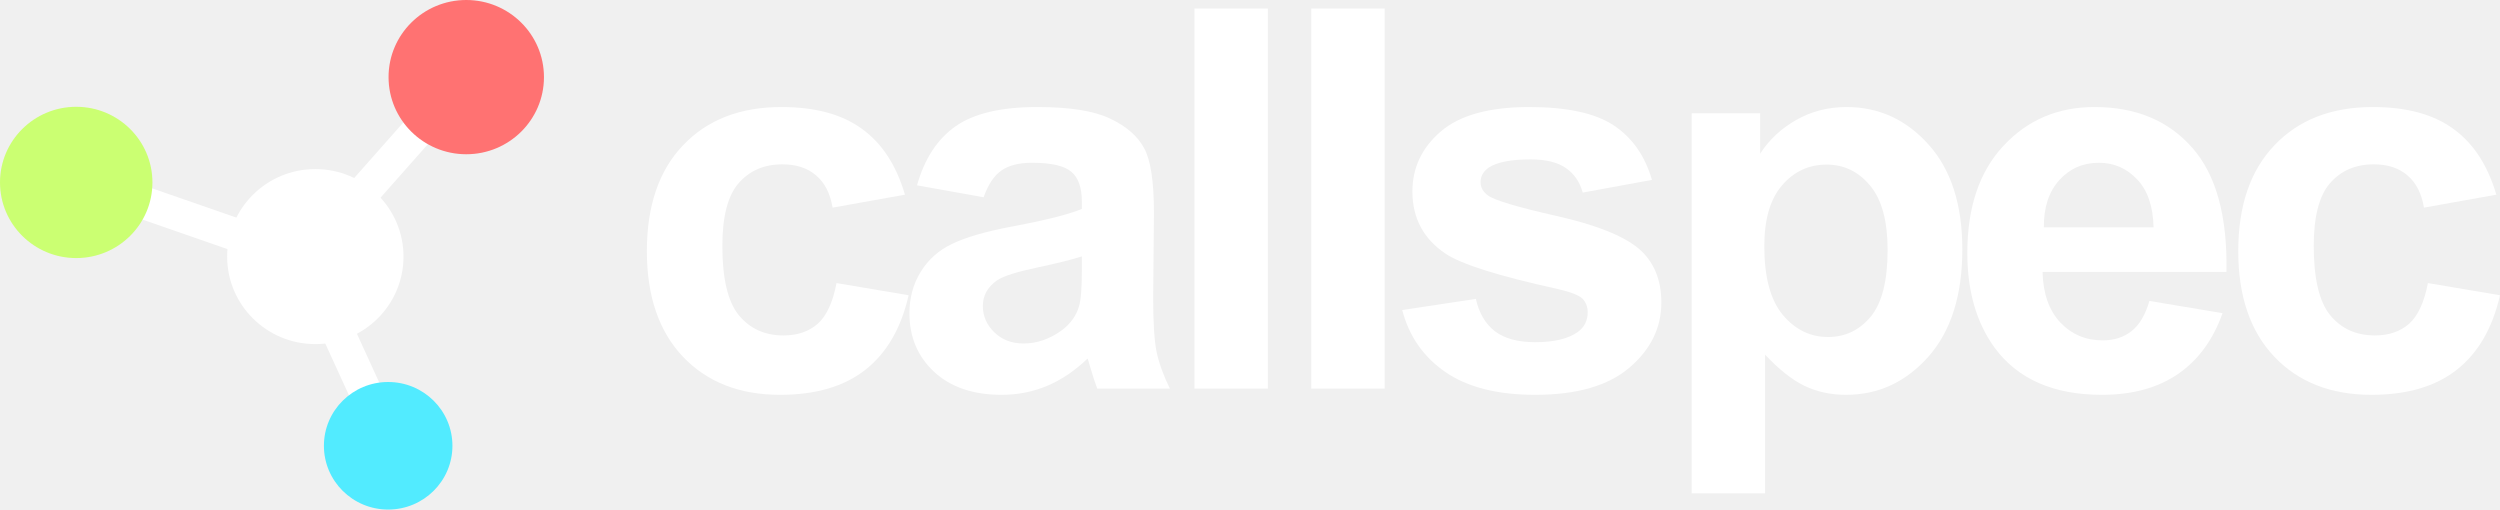
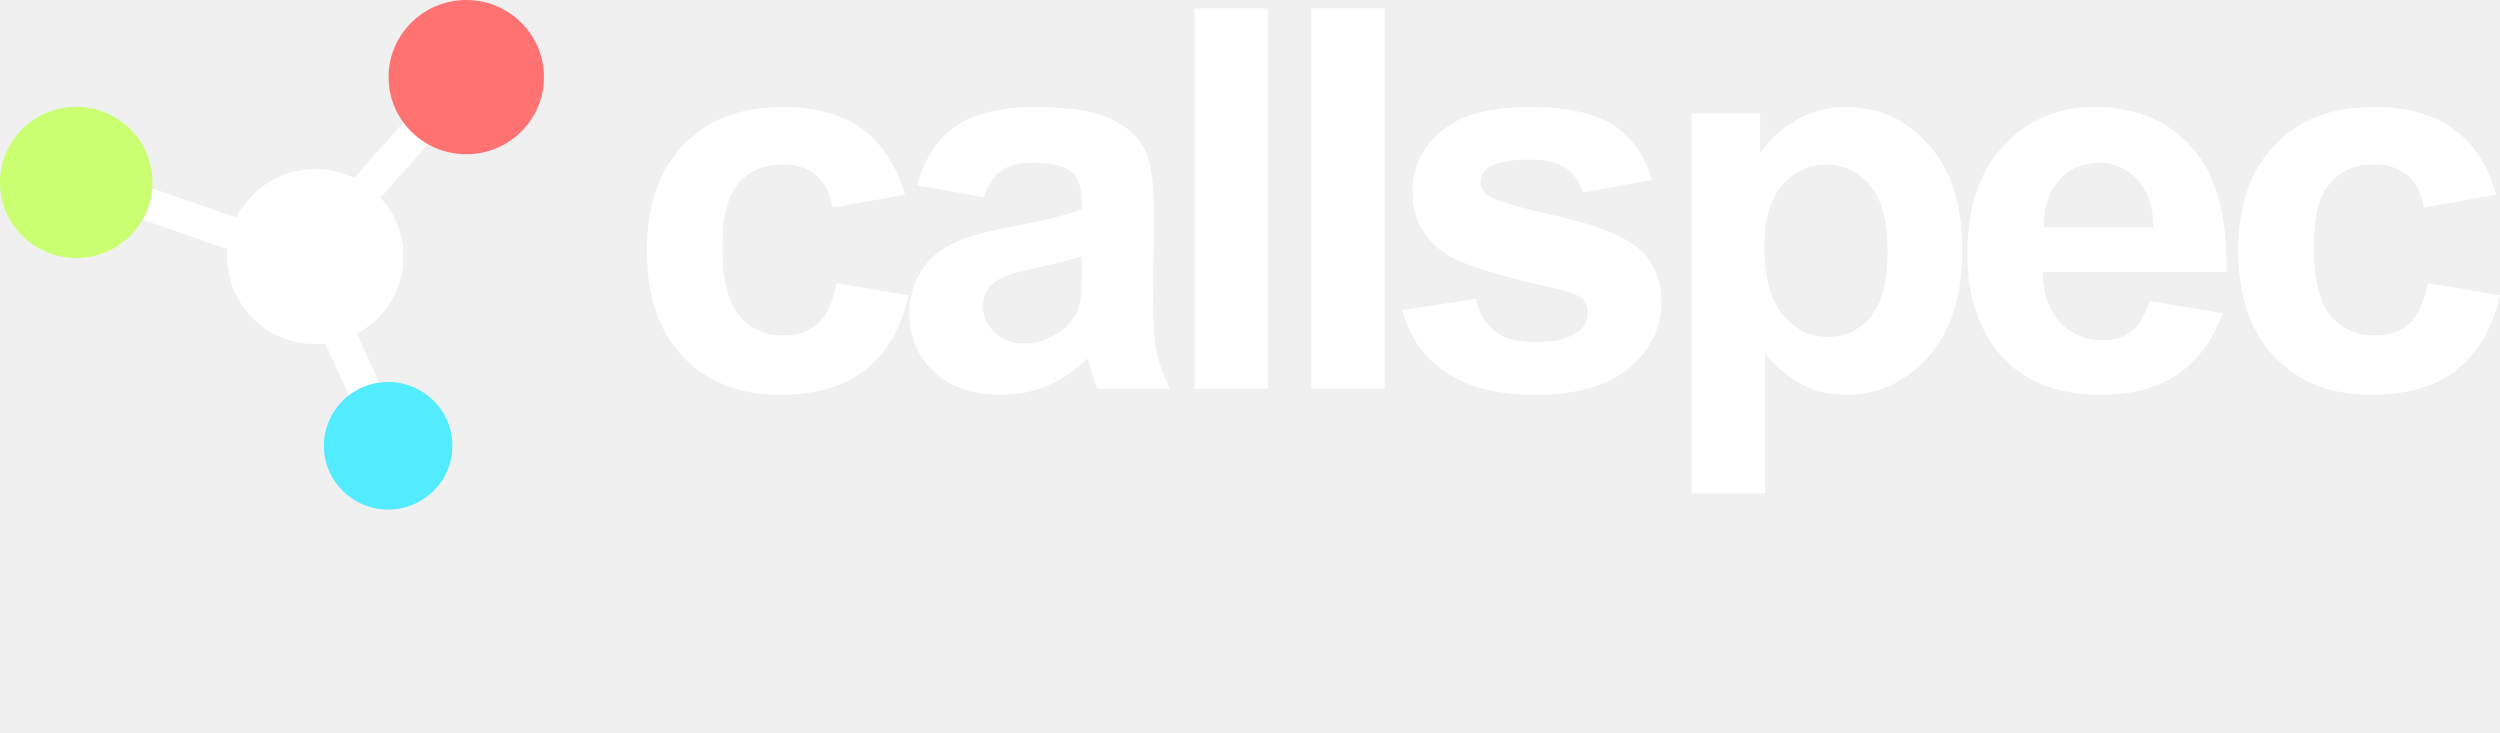
- <svg xmlns="http://www.w3.org/2000/svg" width="314" height="64" viewBox="0 0 314 64" fill="none">
+ <svg xmlns="http://www.w3.org/2000/svg" width="314" height="92" viewBox="0 0 314 92" fill="none">
  <path d="M113.664 24.45L104.575 26.078C104.269 24.276 103.569 22.919 102.475 22.008C101.404 21.096 100.004 20.64 98.276 20.64C95.979 20.64 94.141 21.432 92.763 23.017C91.407 24.58 90.729 27.207 90.729 30.898C90.729 35.001 91.418 37.899 92.796 39.592C94.196 41.286 96.066 42.132 98.407 42.132C100.157 42.132 101.589 41.644 102.705 40.667C103.821 39.668 104.608 37.964 105.067 35.554L114.123 37.085C113.183 41.21 111.378 44.325 108.709 46.431C106.041 48.537 102.464 49.59 97.98 49.59C92.884 49.59 88.815 47.994 85.775 44.803C82.756 41.611 81.247 37.193 81.247 31.549C81.247 25.839 82.767 21.4 85.808 18.23C88.848 15.039 92.96 13.443 98.144 13.443C102.388 13.443 105.756 14.355 108.25 16.178C110.766 17.98 112.57 20.738 113.664 24.45Z" fill="white" />
  <path d="M123.544 24.776L115.177 23.277C116.118 19.934 117.736 17.459 120.033 15.853C122.33 14.246 125.742 13.443 130.27 13.443C134.382 13.443 137.444 13.931 139.457 14.909C141.469 15.864 142.88 17.09 143.689 18.588C144.521 20.064 144.936 22.789 144.936 26.762L144.838 37.443C144.838 40.482 144.98 42.729 145.264 44.184C145.571 45.617 146.128 47.158 146.938 48.808H137.816C137.576 48.2 137.28 47.299 136.93 46.105C136.777 45.562 136.668 45.204 136.602 45.031C135.027 46.55 133.343 47.69 131.549 48.45C129.756 49.21 127.842 49.59 125.808 49.59C122.22 49.59 119.388 48.623 117.31 46.691C115.254 44.759 114.225 42.317 114.225 39.364C114.225 37.41 114.696 35.674 115.636 34.154C116.577 32.613 117.889 31.44 119.574 30.637C121.28 29.812 123.73 29.096 126.923 28.488C131.232 27.684 134.218 26.936 135.88 26.241V25.329C135.88 23.571 135.443 22.322 134.568 21.584C133.693 20.824 132.042 20.444 129.614 20.444C127.973 20.444 126.694 20.77 125.775 21.421C124.856 22.051 124.112 23.169 123.544 24.776ZM135.88 32.2C134.699 32.591 132.829 33.058 130.27 33.6C127.711 34.143 126.037 34.675 125.25 35.196C124.047 36.043 123.445 37.117 123.445 38.42C123.445 39.701 123.926 40.808 124.889 41.742C125.851 42.675 127.076 43.142 128.564 43.142C130.226 43.142 131.812 42.599 133.321 41.514C134.437 40.689 135.17 39.679 135.52 38.485C135.76 37.703 135.88 36.216 135.88 34.024V32.2Z" fill="white" />
  <path d="M150.026 48.808V1.069H159.246V48.808H150.026Z" fill="white" />
  <path d="M164.696 48.808V1.069H173.916V48.808H164.696Z" fill="white" />
  <path d="M176.118 38.941L185.371 37.541C185.764 39.321 186.563 40.678 187.766 41.611C188.969 42.523 190.653 42.979 192.819 42.979C195.203 42.979 196.997 42.545 198.2 41.676C199.009 41.069 199.414 40.254 199.414 39.234C199.414 38.539 199.195 37.964 198.757 37.508C198.298 37.074 197.27 36.672 195.673 36.303C188.236 34.675 183.522 33.188 181.532 31.842C178.776 29.975 177.398 27.381 177.398 24.059C177.398 21.063 178.59 18.545 180.974 16.504C183.358 14.463 187.055 13.443 192.064 13.443C196.833 13.443 200.376 14.214 202.695 15.755C205.013 17.297 206.61 19.576 207.485 22.594L198.79 24.189C198.418 22.843 197.707 21.812 196.658 21.096C195.629 20.379 194.153 20.021 192.228 20.021C189.8 20.021 188.061 20.358 187.011 21.031C186.311 21.508 185.961 22.127 185.961 22.887C185.961 23.538 186.267 24.092 186.88 24.547C187.711 25.155 190.577 26.013 195.476 27.12C200.398 28.227 203.832 29.584 205.779 31.191C207.704 32.819 208.666 35.087 208.666 37.997C208.666 41.166 207.332 43.891 204.663 46.17C201.995 48.45 198.047 49.59 192.819 49.59C188.072 49.59 184.31 48.634 181.532 46.724C178.776 44.813 176.971 42.219 176.118 38.941Z" fill="white" />
  <path d="M212.476 14.225H221.073V19.305C222.188 17.568 223.697 16.157 225.6 15.071C227.503 13.986 229.614 13.443 231.933 13.443C235.979 13.443 239.414 15.017 242.235 18.165C245.057 21.313 246.468 25.698 246.468 31.321C246.468 37.096 245.046 41.59 242.203 44.803C239.359 47.994 235.914 49.59 231.867 49.59C229.942 49.59 228.192 49.21 226.618 48.45C225.064 47.69 223.424 46.387 221.696 44.542V61.964H212.476V14.225ZM221.597 30.93C221.597 34.816 222.374 37.693 223.927 39.56C225.48 41.405 227.372 42.328 229.603 42.328C231.747 42.328 233.53 41.481 234.951 39.788C236.373 38.073 237.084 35.272 237.084 31.386C237.084 27.761 236.351 25.069 234.886 23.31C233.42 21.552 231.605 20.672 229.439 20.672C227.186 20.672 225.316 21.541 223.829 23.277C222.341 24.992 221.597 27.543 221.597 30.93Z" fill="white" />
  <path d="M269.964 37.801L279.151 39.332C277.97 42.675 276.1 45.226 273.541 46.984C271.003 48.721 267.821 49.59 263.993 49.59C257.934 49.59 253.45 47.625 250.54 43.695C248.244 40.547 247.095 36.575 247.095 31.777C247.095 26.046 248.605 21.562 251.623 18.328C254.642 15.071 258.459 13.443 263.074 13.443C268.258 13.443 272.348 15.147 275.345 18.556C278.342 21.942 279.775 27.142 279.643 34.154H256.545C256.61 36.868 257.354 38.984 258.776 40.504C260.198 42.002 261.969 42.751 264.091 42.751C265.535 42.751 266.749 42.36 267.733 41.579C268.717 40.797 269.461 39.538 269.964 37.801ZM270.489 28.553C270.424 25.904 269.735 23.896 268.422 22.529C267.11 21.139 265.513 20.444 263.632 20.444C261.619 20.444 259.957 21.172 258.645 22.626C257.332 24.081 256.687 26.056 256.709 28.553H270.489Z" fill="white" />
  <path d="M313.541 24.45L304.452 26.078C304.146 24.276 303.446 22.919 302.352 22.008C301.28 21.096 299.881 20.64 298.152 20.64C295.856 20.64 294.018 21.432 292.64 23.017C291.284 24.58 290.606 27.207 290.606 30.898C290.606 35.001 291.295 37.899 292.673 39.592C294.073 41.286 295.943 42.132 298.284 42.132C300.034 42.132 301.466 41.644 302.582 40.667C303.697 39.668 304.485 37.964 304.944 35.554L314 37.085C313.059 41.21 311.255 44.325 308.586 46.431C305.918 48.537 302.341 49.59 297.857 49.59C292.761 49.59 288.692 47.994 285.652 44.803C282.633 41.611 281.124 37.193 281.124 31.549C281.124 25.839 282.644 21.4 285.684 18.23C288.725 15.039 292.837 13.443 298.021 13.443C302.265 13.443 305.633 14.355 308.127 16.178C310.642 17.98 312.447 20.738 313.541 24.45Z" fill="white" />
  <path d="M56.835 8.405C57.607 7.571 58.913 7.517 59.752 8.282C60.592 9.048 60.647 10.344 59.876 11.177L40.683 32.863L50.494 54.294C50.966 55.324 50.506 56.539 49.468 57.008C48.43 57.476 47.206 57.02 46.734 55.989L36.722 34.121L10.579 25.034C9.503 24.66 8.937 23.491 9.313 22.422C9.69 21.354 10.868 20.792 11.944 21.166L37.636 30.097L56.835 8.405Z" fill="white" />
  <path d="M50.679 32.228C50.679 38.298 45.721 43.219 39.604 43.219C33.488 43.219 28.53 38.298 28.53 32.228C28.53 26.158 33.488 21.237 39.604 21.237C45.721 21.237 50.679 26.158 50.679 32.228Z" fill="white" />
  <path d="M68.322 9.687C68.322 15.037 63.952 19.374 58.562 19.374C53.172 19.374 48.802 15.037 48.802 9.687C48.802 4.337 53.172 0 58.562 0C63.952 0 68.322 4.337 68.322 9.687Z" fill="#FF7272" />
  <path d="M56.825 55.989C56.825 60.414 53.211 64 48.754 64C44.296 64 40.683 60.414 40.683 55.989C40.683 51.566 44.296 47.979 48.754 47.979C53.211 47.979 56.825 51.566 56.825 55.989Z" fill="#52EBFF" />
  <path d="M19.145 22.914C19.145 28.161 14.859 32.414 9.573 32.414C4.286 32.414 0 28.161 0 22.914C0 17.666 4.286 13.413 9.573 13.413C14.859 13.413 19.145 17.666 19.145 22.914Z" fill="#CBFF72" />
</svg>
